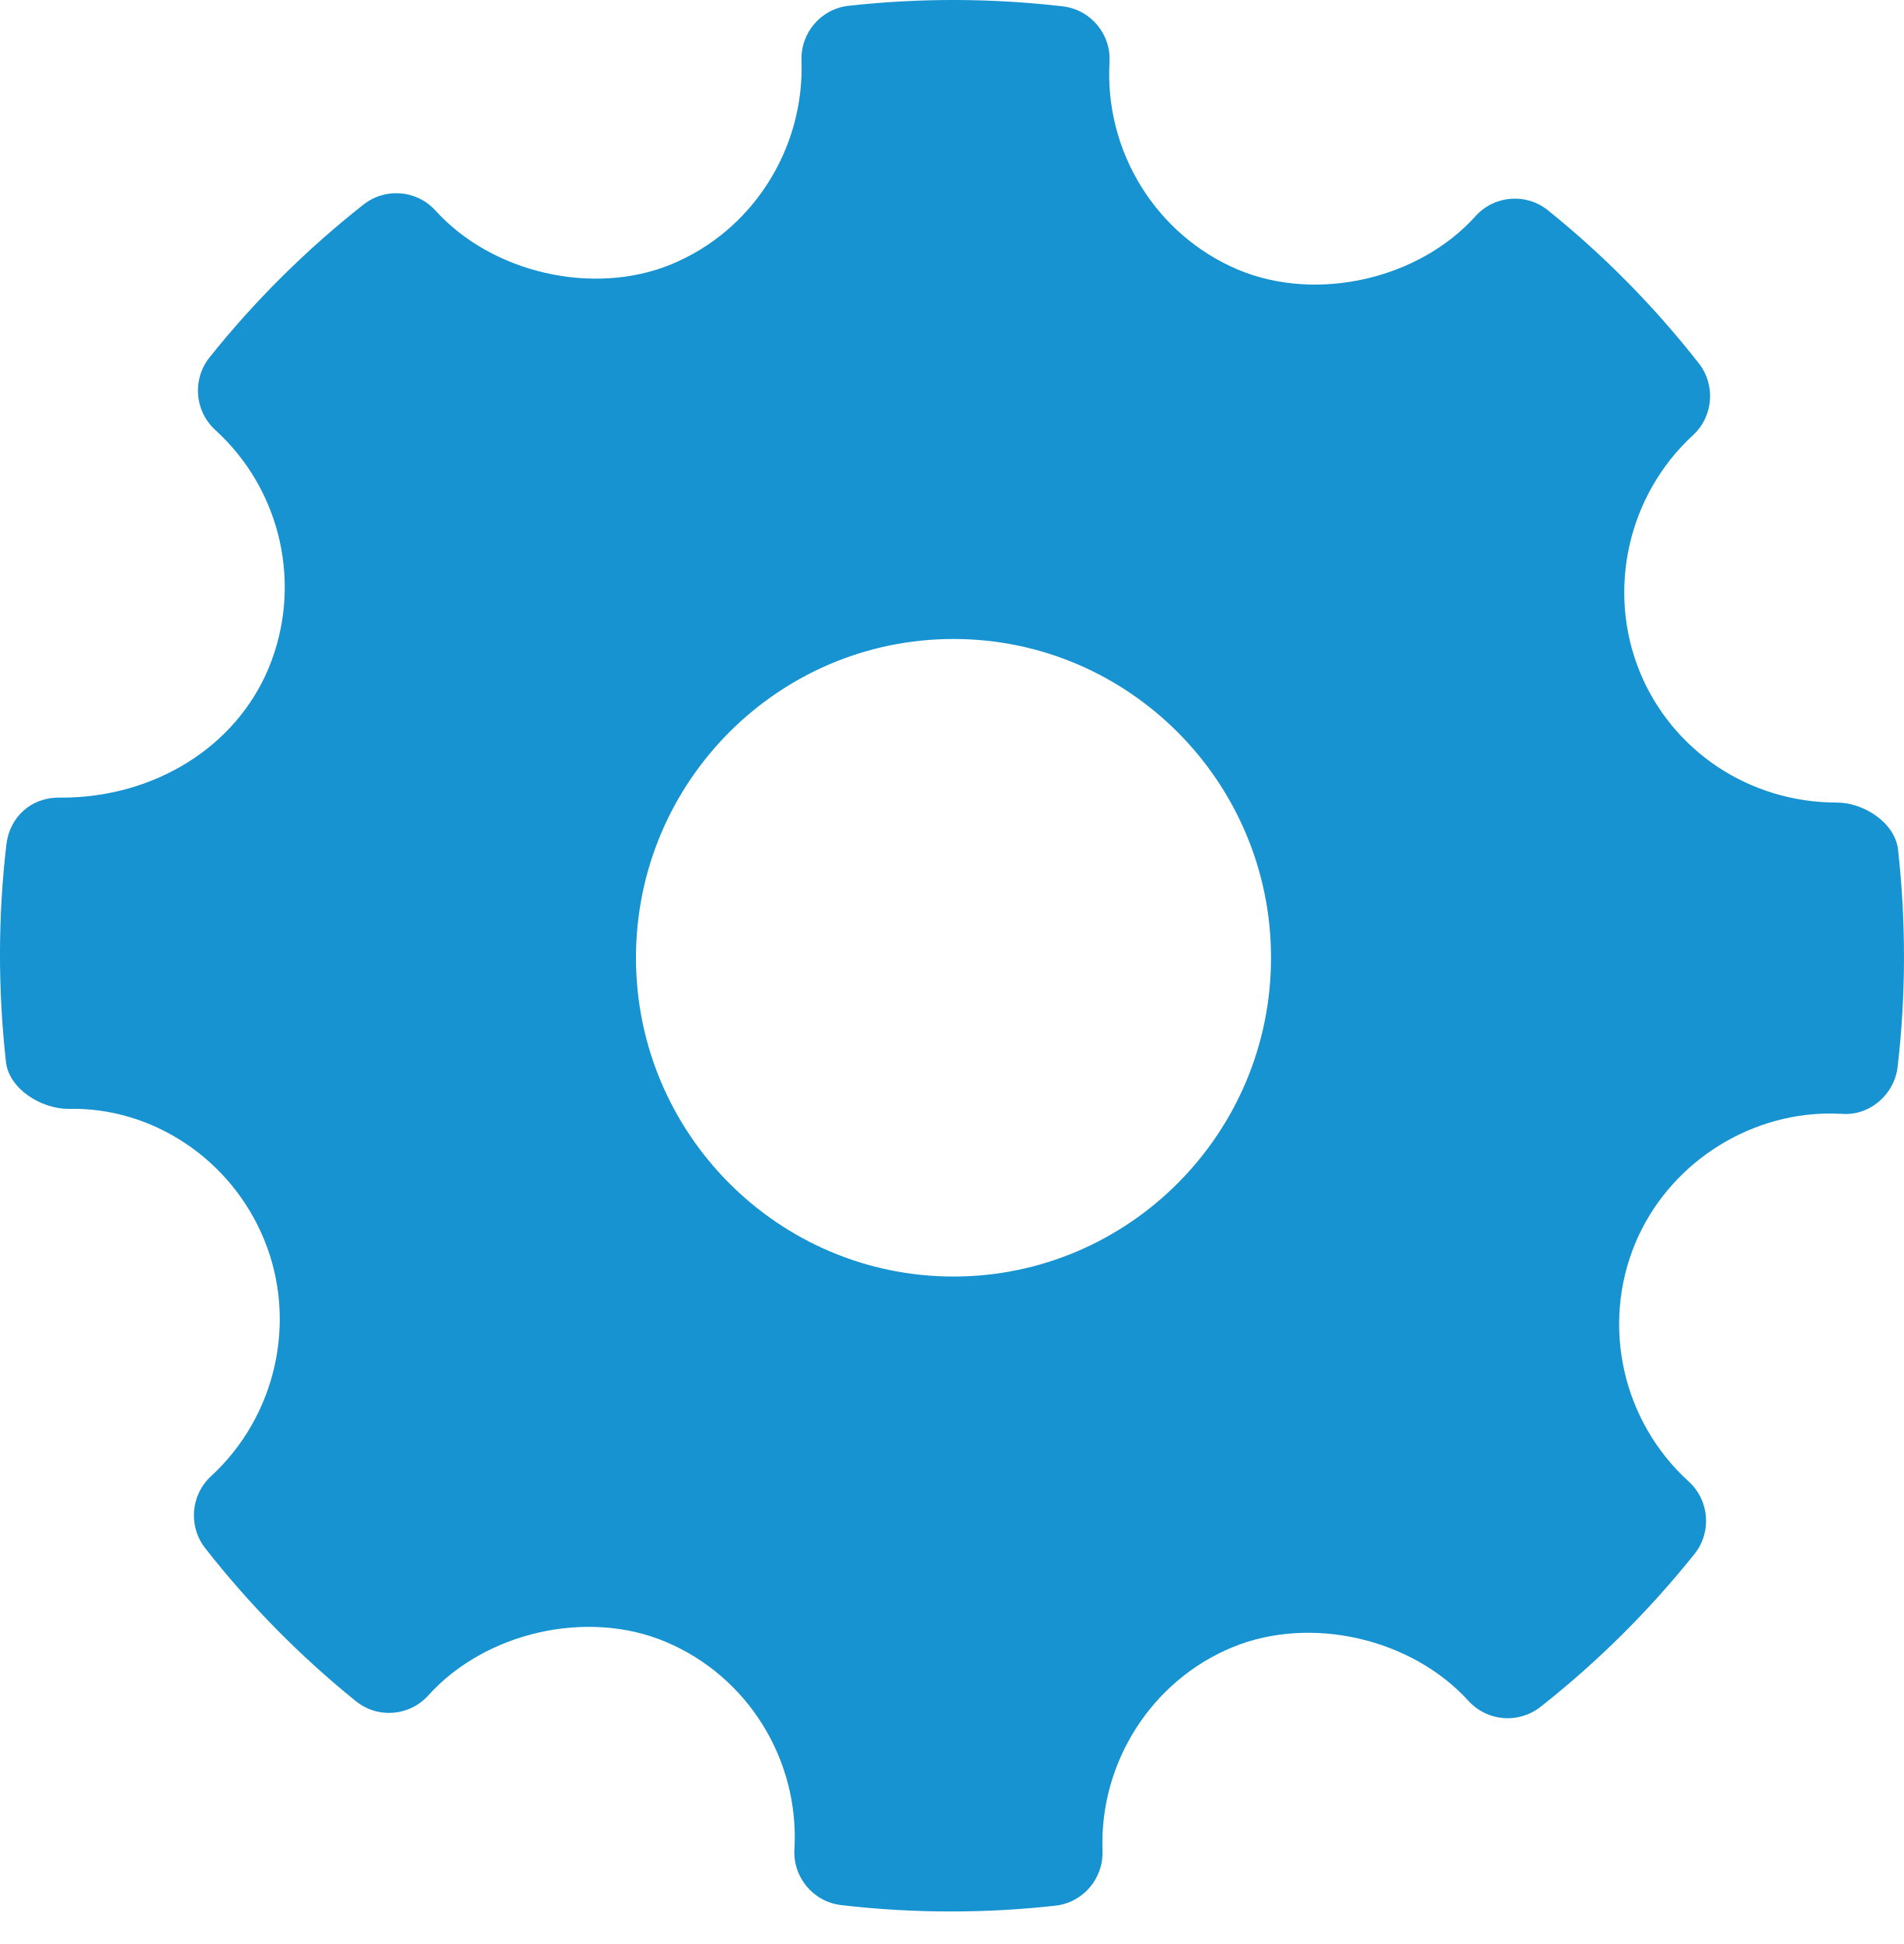
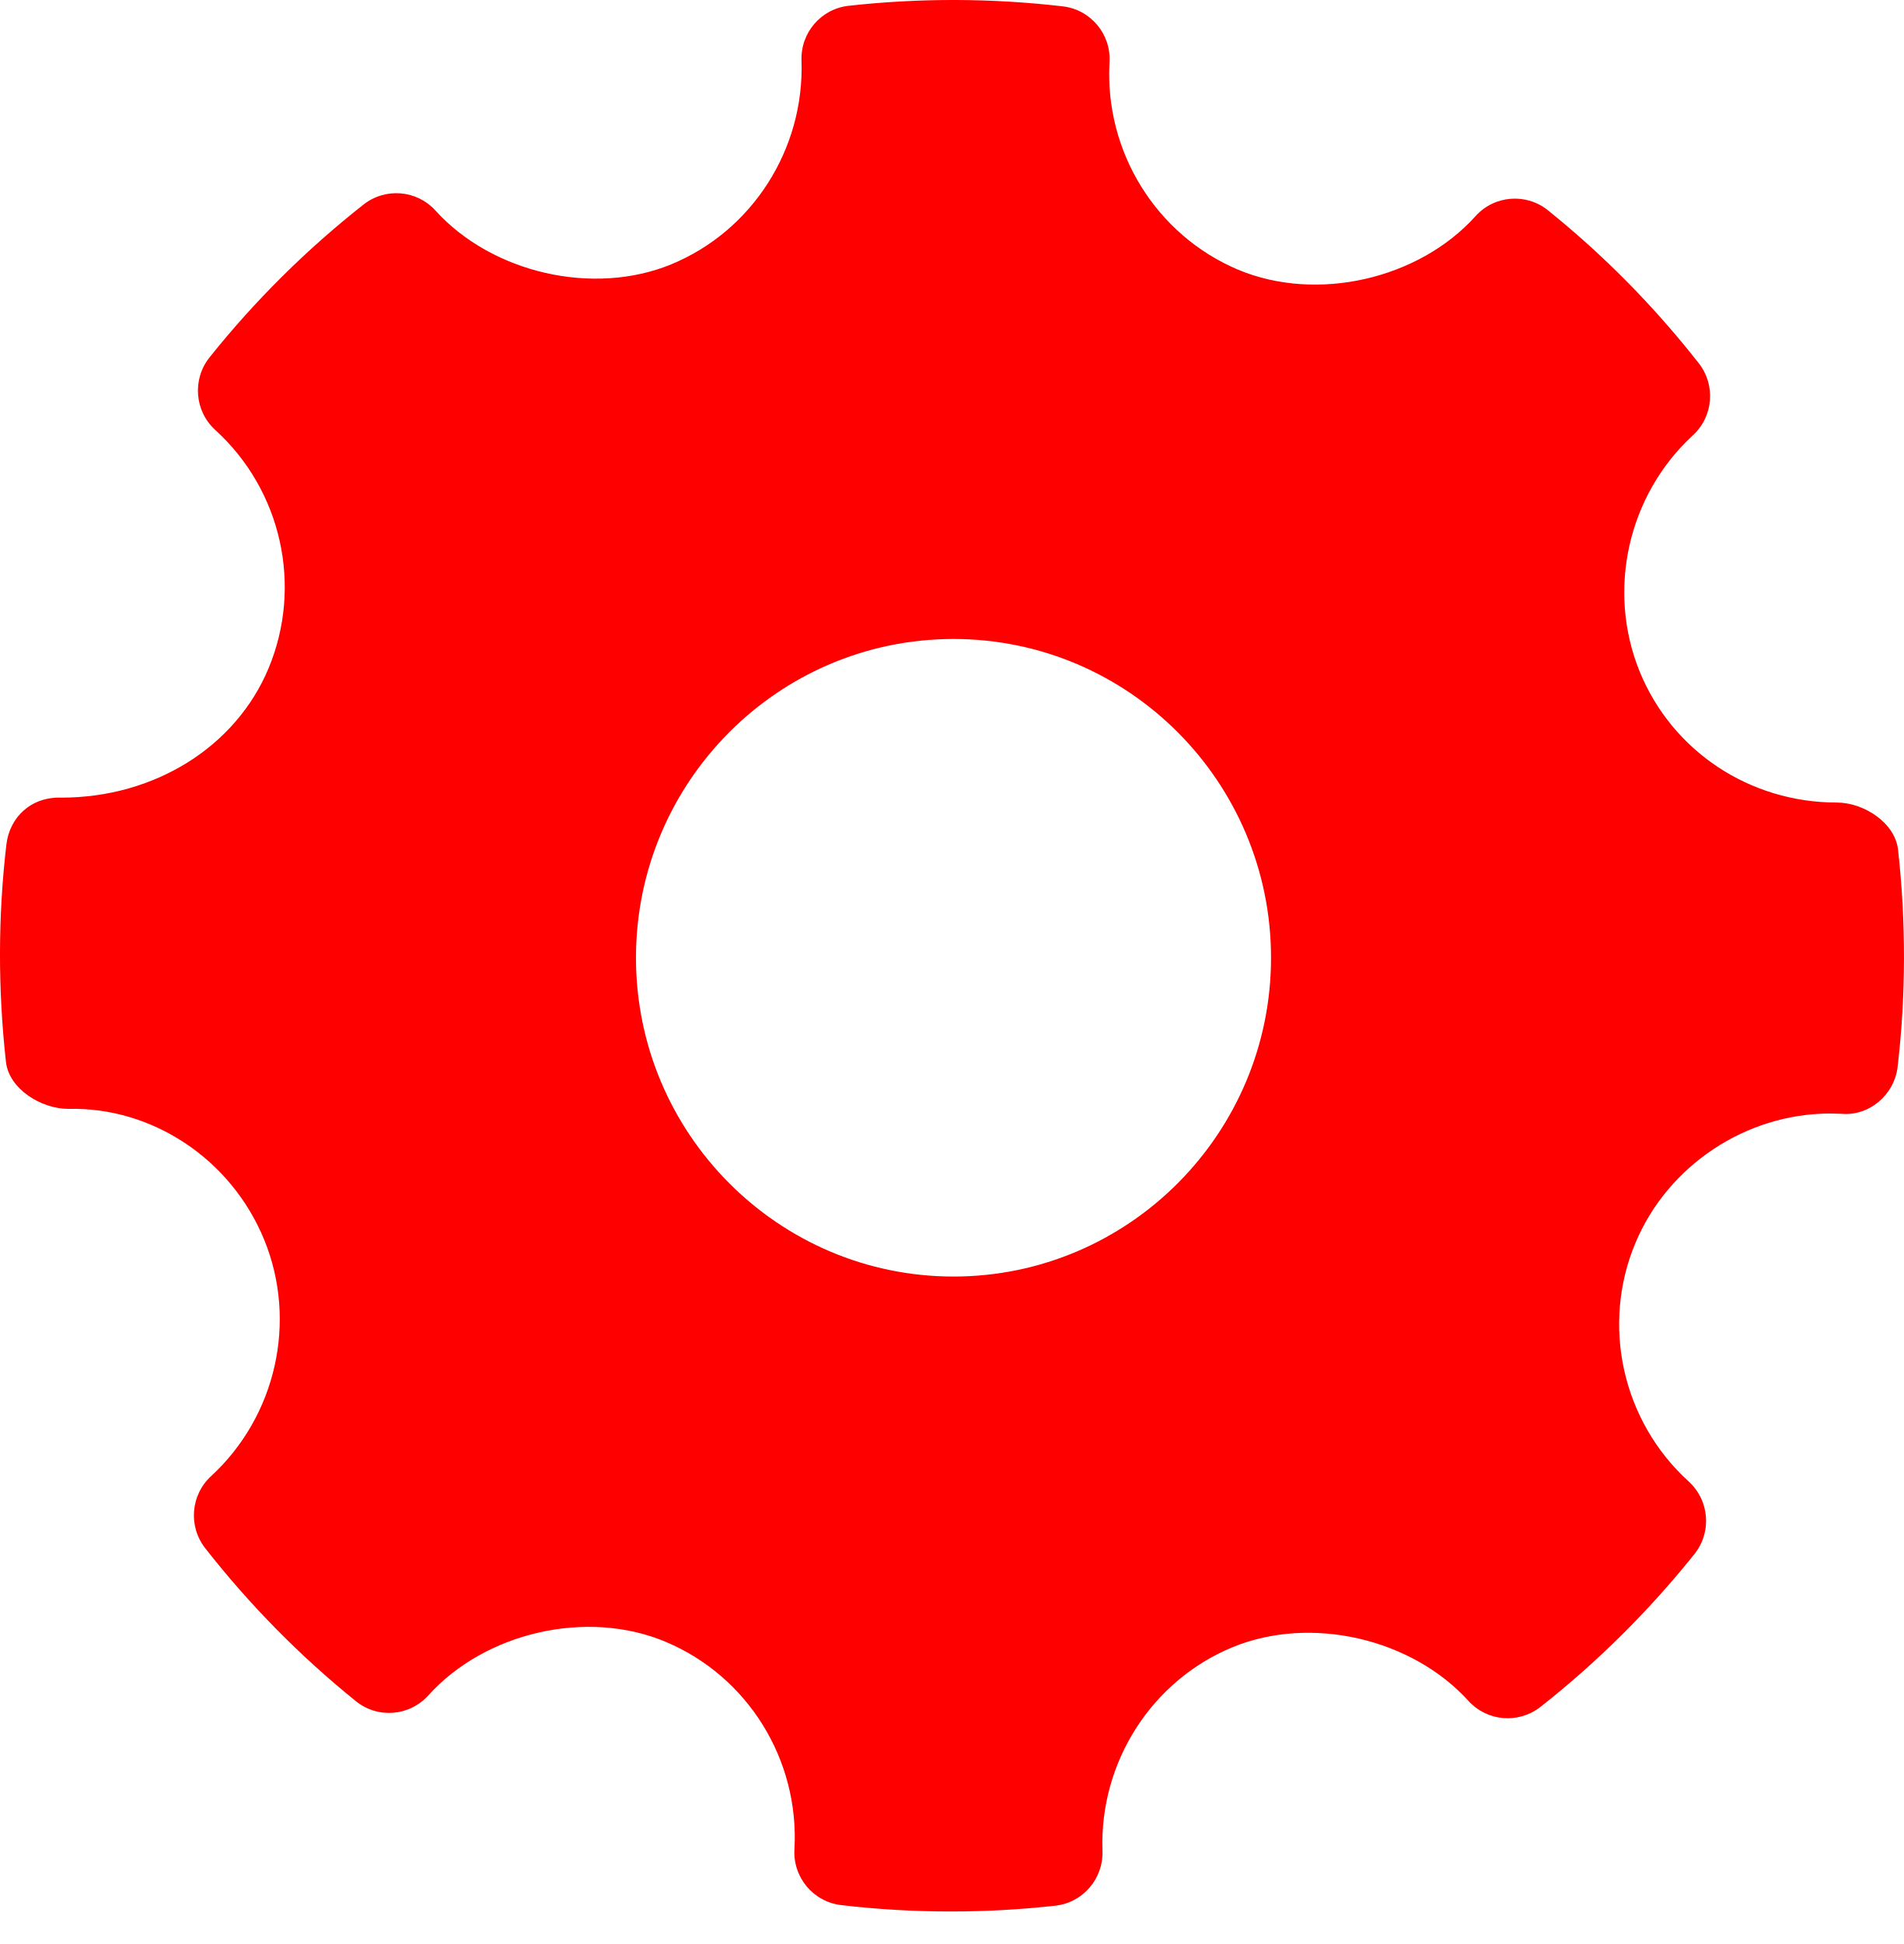
<svg xmlns="http://www.w3.org/2000/svg" width="48px" height="49px" viewBox="0 0 48 49" version="1.1" id="svg4">
  <defs id="defs8" />
-   <path fill="#1793d1" d="M47.85,21.415 C47.774,20.738 46.987,20.229 46.307,20.229 C44.107,20.229 42.156,18.933 41.337,16.928 C40.501,14.875 41.04,12.48 42.679,10.971 C43.195,10.497 43.258,9.705 42.825,9.154 C41.7,7.719 40.42,6.423 39.023,5.3 C38.476,4.859 37.673,4.921 37.199,5.448 C35.768,7.038 33.199,7.629 31.213,6.798 C29.147,5.925 27.844,3.824 27.971,1.567 C28.013,0.859 27.497,0.243 26.793,0.16 C25.001,-0.048 23.192,-0.054 21.394,0.146 C20.698,0.223 20.182,0.825 20.206,1.524 C20.284,3.758 18.965,5.823 16.919,6.664 C14.957,7.469 12.406,6.883 10.978,5.307 C10.506,4.787 9.716,4.724 9.167,5.154 C7.728,6.286 6.42,7.584 5.284,9.007 C4.841,9.56 4.906,10.362 5.427,10.838 C7.098,12.356 7.637,14.771 6.769,16.848 C5.941,18.829 3.892,20.105 1.547,20.105 C0.786,20.08 0.244,20.593 0.161,21.287 C-0.051,23.097 -0.053,24.941 0.15,26.766 C0.226,27.446 1.036,27.95 1.724,27.95 C3.814,27.897 5.821,29.196 6.662,31.252 C7.501,33.305 6.962,35.698 5.32,37.209 C4.807,37.682 4.742,38.473 5.174,39.024 C6.29,40.45 7.569,41.747 8.971,42.879 C9.521,43.324 10.321,43.261 10.798,42.734 C12.234,41.14 14.803,40.55 16.781,41.383 C18.853,42.253 20.156,44.355 20.028,46.612 C19.987,47.321 20.505,47.938 21.206,48.019 C22.123,48.127 23.046,48.18 23.971,48.18 C24.849,48.18 25.728,48.132 26.606,48.034 C27.302,47.957 27.817,47.355 27.794,46.654 C27.713,44.421 29.035,42.357 31.078,41.517 C33.053,40.707 35.594,41.3 37.022,42.874 C37.496,43.392 38.28,43.455 38.833,43.026 C40.269,41.896 41.574,40.6 42.716,39.173 C43.159,38.621 43.096,37.818 42.572,37.342 C40.902,35.824 40.36,33.408 41.228,31.333 C42.044,29.379 44.016,28.067 46.138,28.067 L46.434,28.075 C47.123,28.131 47.756,27.599 47.839,26.894 C48.051,25.082 48.053,23.24 47.85,21.415 Z M24.038,32.176 C19.623,32.176 16.033,28.572 16.033,24.141 C16.033,19.71 19.623,16.106 24.038,16.106 C28.452,16.106 32.043,19.71 32.043,24.141 C32.043,28.572 28.452,32.176 24.038,32.176 Z" id="path2" style="fill:#1793d1;fill-opacity:1" />
+   <path fill="#1793d1" d="M47.85,21.415 C47.774,20.738 46.987,20.229 46.307,20.229 C44.107,20.229 42.156,18.933 41.337,16.928 C40.501,14.875 41.04,12.48 42.679,10.971 C43.195,10.497 43.258,9.705 42.825,9.154 C41.7,7.719 40.42,6.423 39.023,5.3 C38.476,4.859 37.673,4.921 37.199,5.448 C35.768,7.038 33.199,7.629 31.213,6.798 C29.147,5.925 27.844,3.824 27.971,1.567 C28.013,0.859 27.497,0.243 26.793,0.16 C25.001,-0.048 23.192,-0.054 21.394,0.146 C20.698,0.223 20.182,0.825 20.206,1.524 C20.284,3.758 18.965,5.823 16.919,6.664 C14.957,7.469 12.406,6.883 10.978,5.307 C10.506,4.787 9.716,4.724 9.167,5.154 C7.728,6.286 6.42,7.584 5.284,9.007 C4.841,9.56 4.906,10.362 5.427,10.838 C7.098,12.356 7.637,14.771 6.769,16.848 C5.941,18.829 3.892,20.105 1.547,20.105 C0.786,20.08 0.244,20.593 0.161,21.287 C-0.051,23.097 -0.053,24.941 0.15,26.766 C0.226,27.446 1.036,27.95 1.724,27.95 C3.814,27.897 5.821,29.196 6.662,31.252 C7.501,33.305 6.962,35.698 5.32,37.209 C4.807,37.682 4.742,38.473 5.174,39.024 C6.29,40.45 7.569,41.747 8.971,42.879 C9.521,43.324 10.321,43.261 10.798,42.734 C12.234,41.14 14.803,40.55 16.781,41.383 C18.853,42.253 20.156,44.355 20.028,46.612 C19.987,47.321 20.505,47.938 21.206,48.019 C22.123,48.127 23.046,48.18 23.971,48.18 C24.849,48.18 25.728,48.132 26.606,48.034 C27.302,47.957 27.817,47.355 27.794,46.654 C27.713,44.421 29.035,42.357 31.078,41.517 C33.053,40.707 35.594,41.3 37.022,42.874 C37.496,43.392 38.28,43.455 38.833,43.026 C40.269,41.896 41.574,40.6 42.716,39.173 C43.159,38.621 43.096,37.818 42.572,37.342 C40.902,35.824 40.36,33.408 41.228,31.333 C42.044,29.379 44.016,28.067 46.138,28.067 L46.434,28.075 C47.123,28.131 47.756,27.599 47.839,26.894 C48.051,25.082 48.053,23.24 47.85,21.415 Z M24.038,32.176 C19.623,32.176 16.033,28.572 16.033,24.141 C16.033,19.71 19.623,16.106 24.038,16.106 C28.452,16.106 32.043,19.71 32.043,24.141 C32.043,28.572 28.452,32.176 24.038,32.176 Z" id="path2" style="fill:#ff0000;fill-opacity:1" />
</svg>
